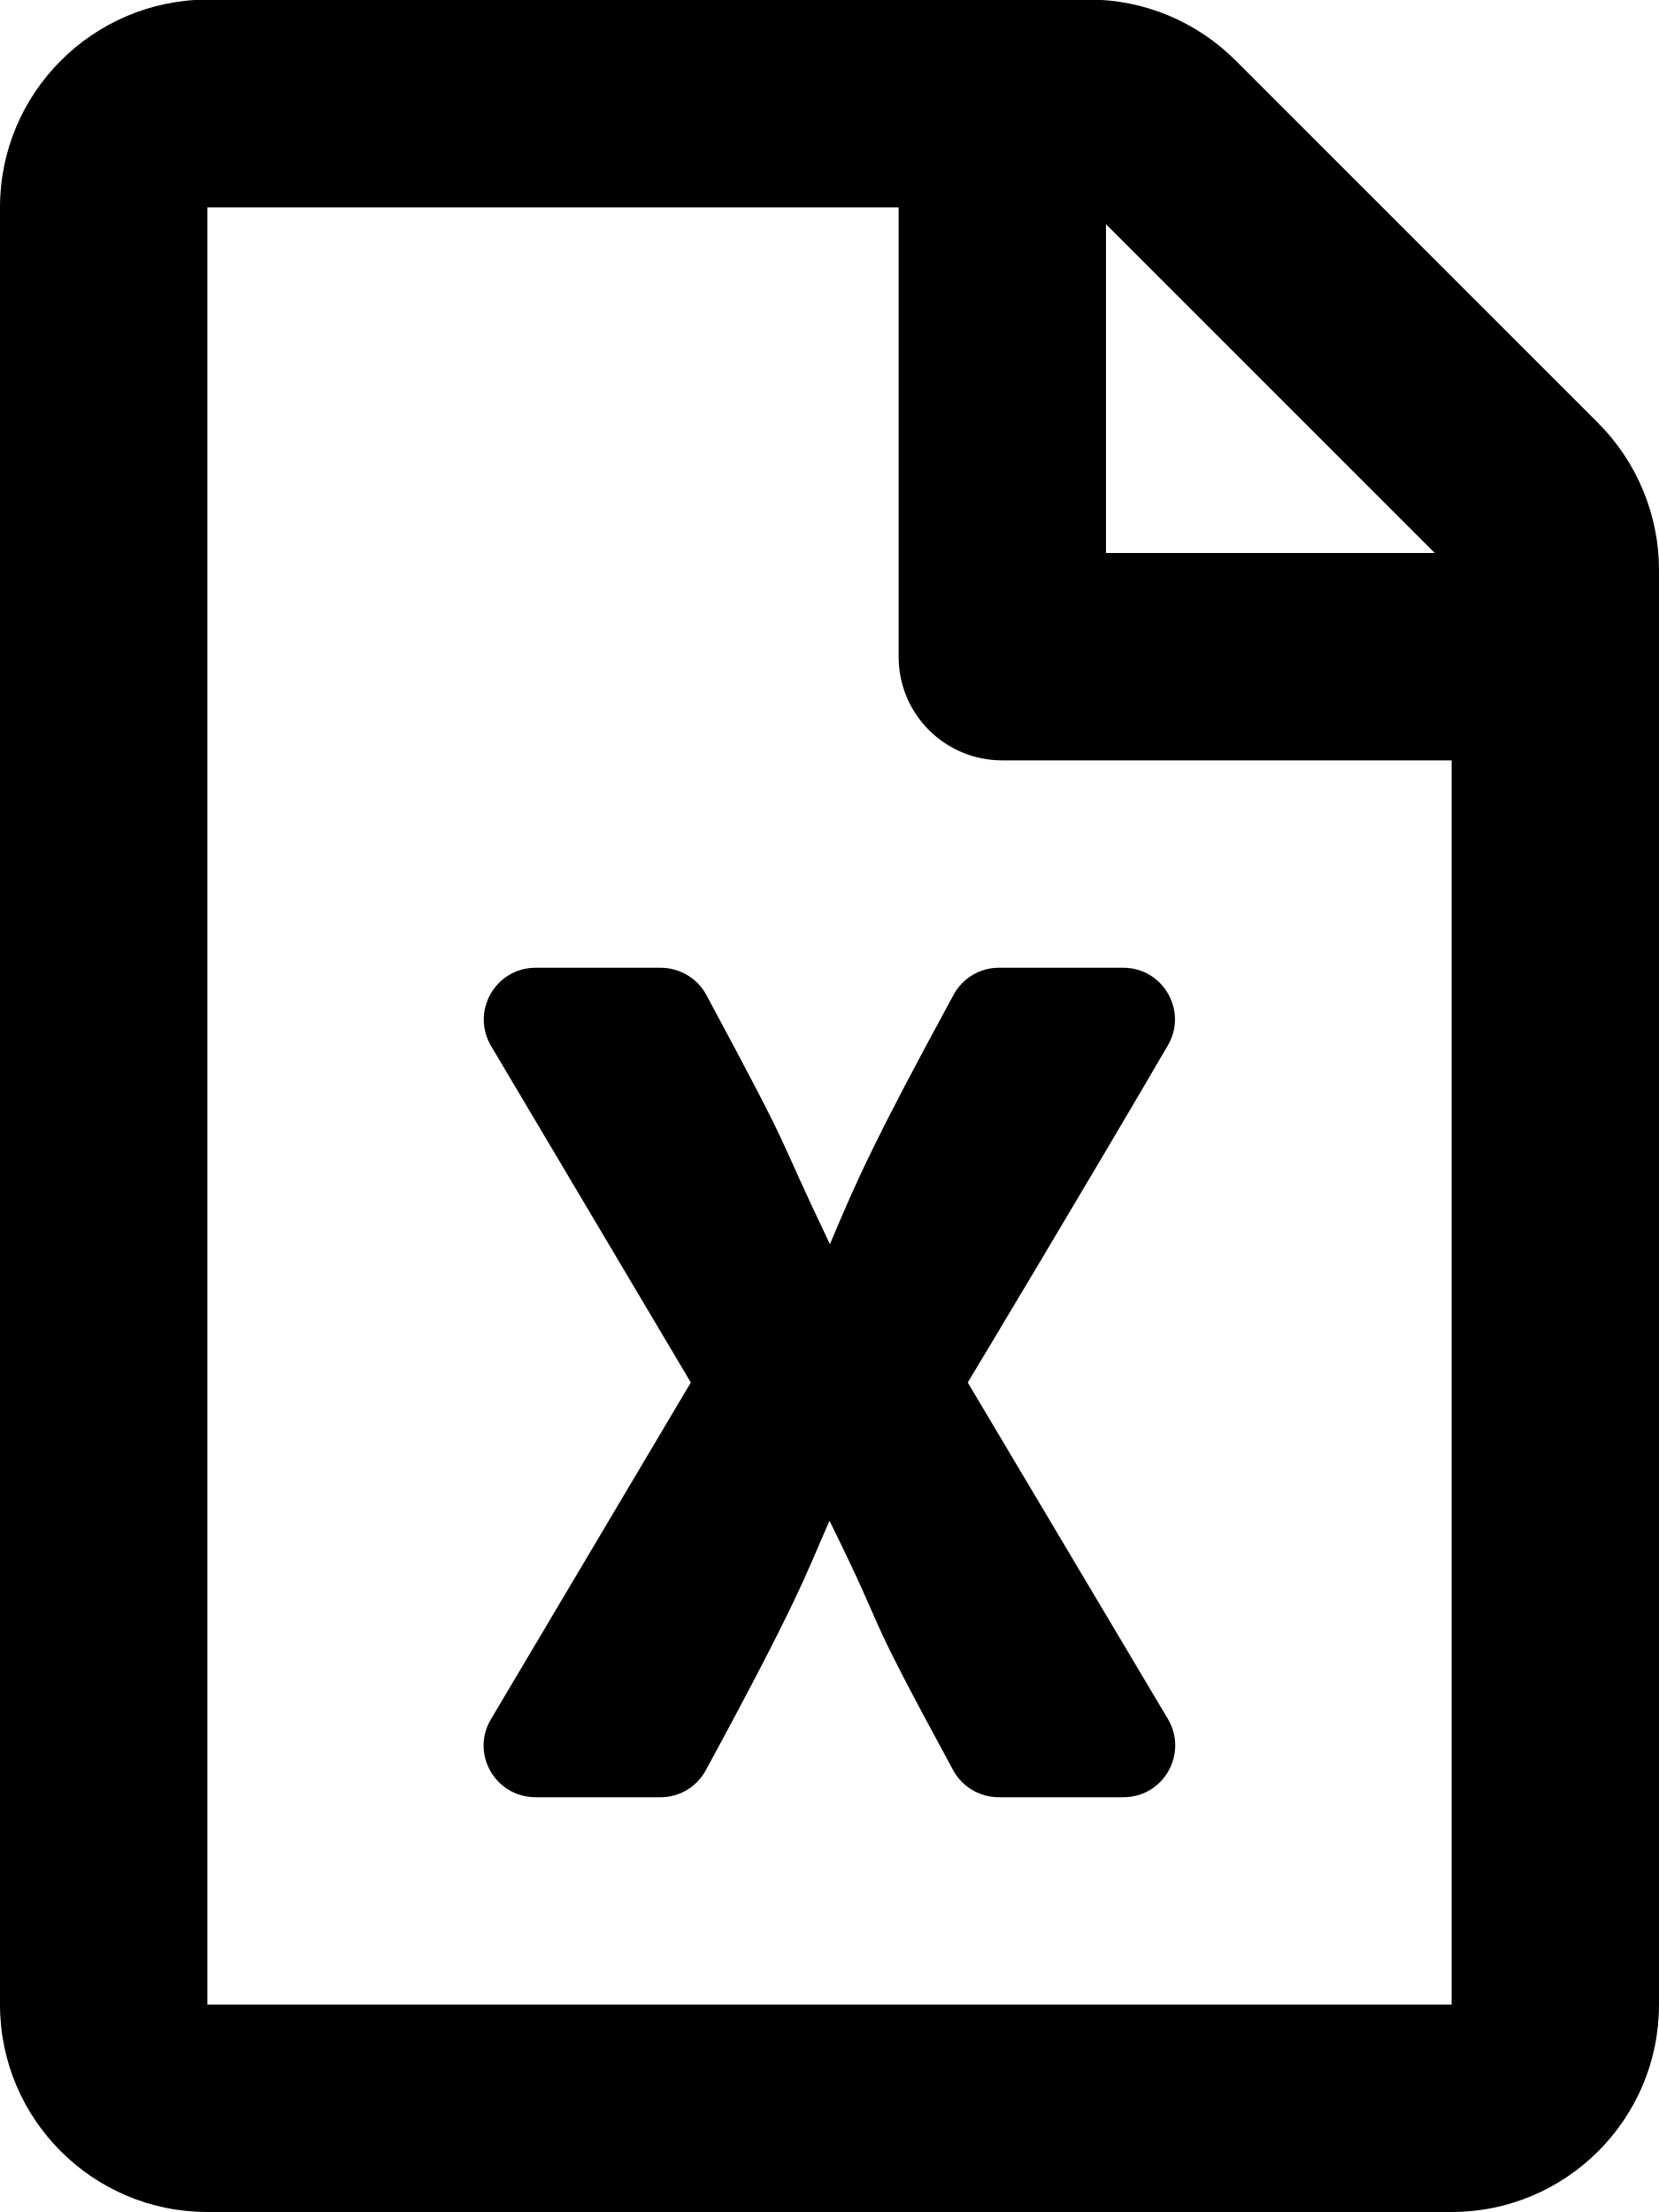
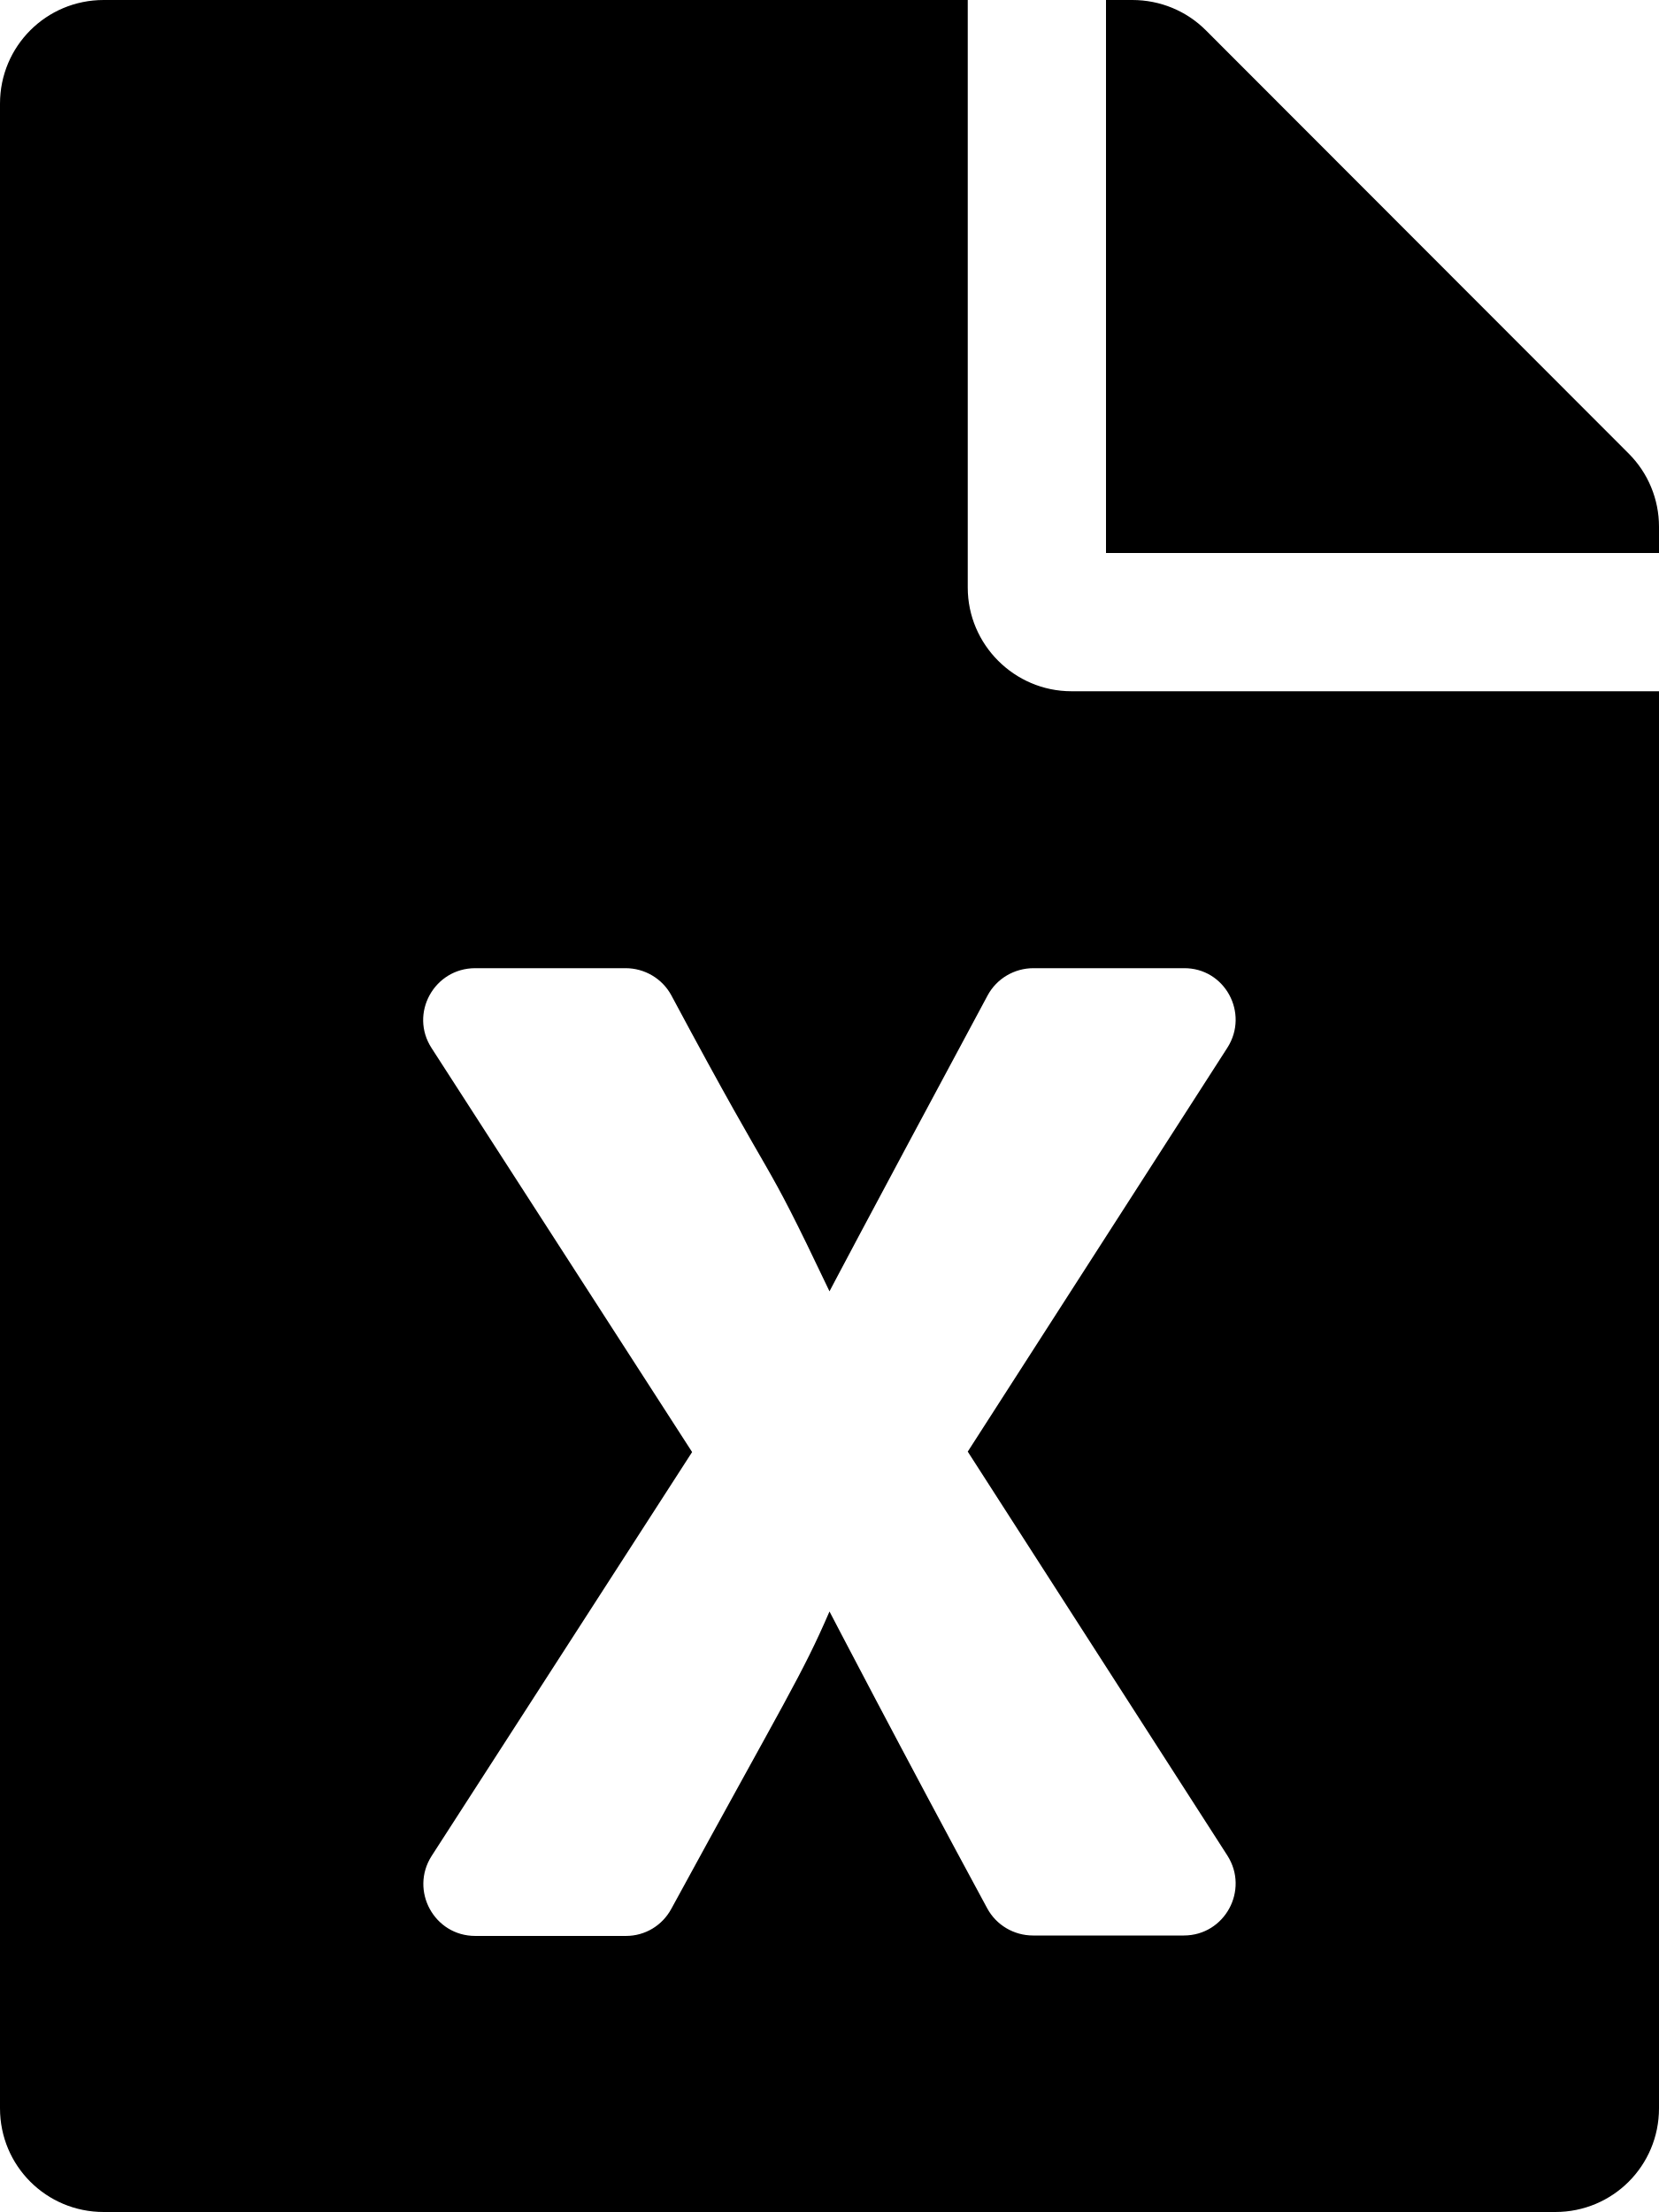
<svg xmlns="http://www.w3.org/2000/svg" viewBox="0 0 384 512">
-   <path d="M369.9 97.9L286 14C277 5 264.8-.1 252.1-.1H48C21.5 0 0 21.5 0 48v416c0 26.5 21.5 48 48 48h288c26.5 0 48-21.5 48-48V131.9c0-12.7-5.1-25-14.1-34zM332.1 128H256V51.9l76.1 76.1zM48 464V48h160v104c0 13.3 10.7 24 24 24h104v288H48zm212-240h-28.8c-4.4 0-8.4 2.4-10.5 6.3-18 33.1-22.2 42.4-28.6 57.7-13.9-29.1-6.9-17.3-28.6-57.7-2.1-3.9-6.2-6.3-10.6-6.3H124c-9.3 0-15 10-10.4 18l46.3 78-46.3 78c-4.7 8 1.1 18 10.4 18h28.9c4.4 0 8.4-2.4 10.5-6.3 21.7-40 23-45 28.6-57.7 14.9 30.2 5.9 15.9 28.6 57.7 2.1 3.9 6.2 6.3 10.6 6.3H260c9.3 0 15-10 10.4-18L224 320c.7-1.1 30.3-50.5 46.3-78 4.7-8-1.1-18-10.3-18z" />
+   <path d="M224 136V0H24C10.7 0 0 10.7 0 24v464c0 13.3 10.7 24 24 24h336c13.3 0 24-10.7 24-24V160H248c-13.2 0-24-10.8-24-24zm60.1 106.5L224 336l60.1 93.5c5.1 8-.6 18.5-10.1 18.5h-34.9c-4.4 0-8.5-2.4-10.6-6.3C208.9 405.5 192 373 192 373c-6.4 14.8-10 20-36.6 68.8-2.1 3.9-6.1 6.3-10.5 6.3H110c-9.5 0-15.2-10.5-10.1-18.5l60.3-93.5-60.3-93.5c-5.2-8 .6-18.5 10.1-18.5h34.8c4.4 0 8.5 2.4 10.6 6.3 26.1 48.8 20 33.6 36.6 68.5 0 0 6.1-11.7 36.6-68.5 2.1-3.9 6.2-6.3 10.6-6.3H274c9.5-.1 15.2 10.4 10.1 18.4zM384 121.9v6.1H256V0h6.1c6.4 0 12.5 2.5 17 7l97.9 98c4.5 4.5 7 10.6 7 16.9z" />
</svg>
